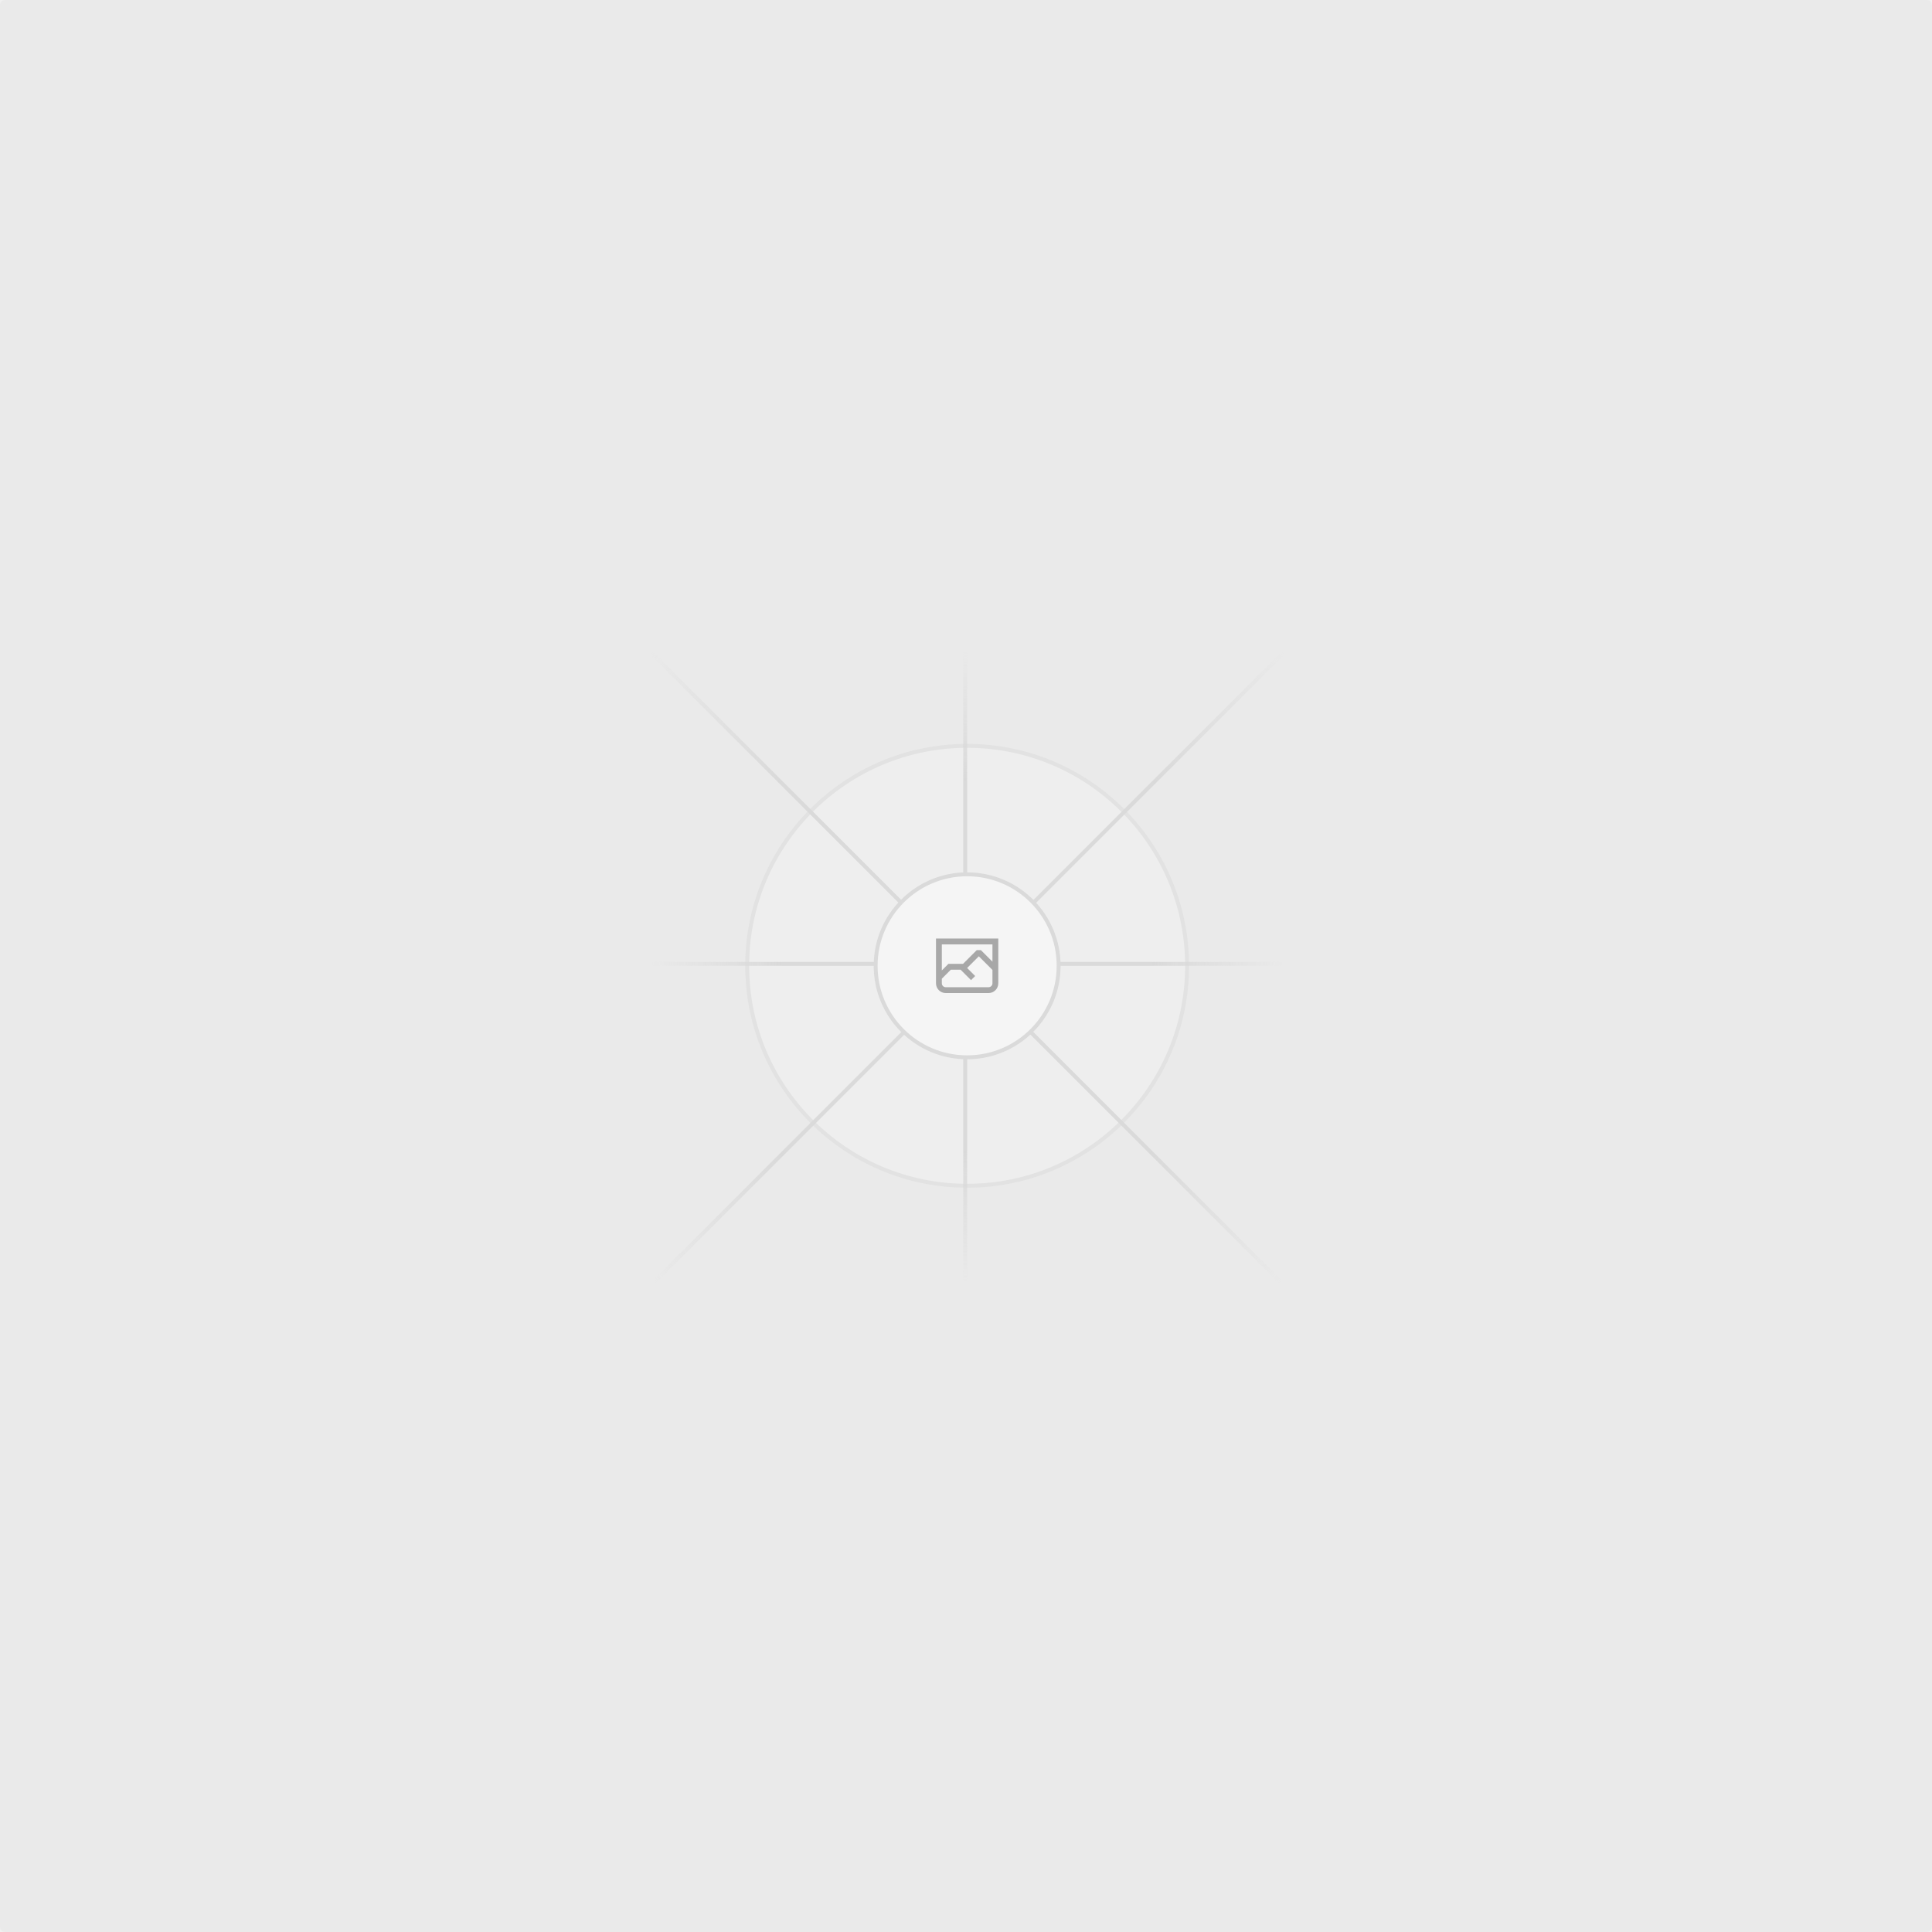
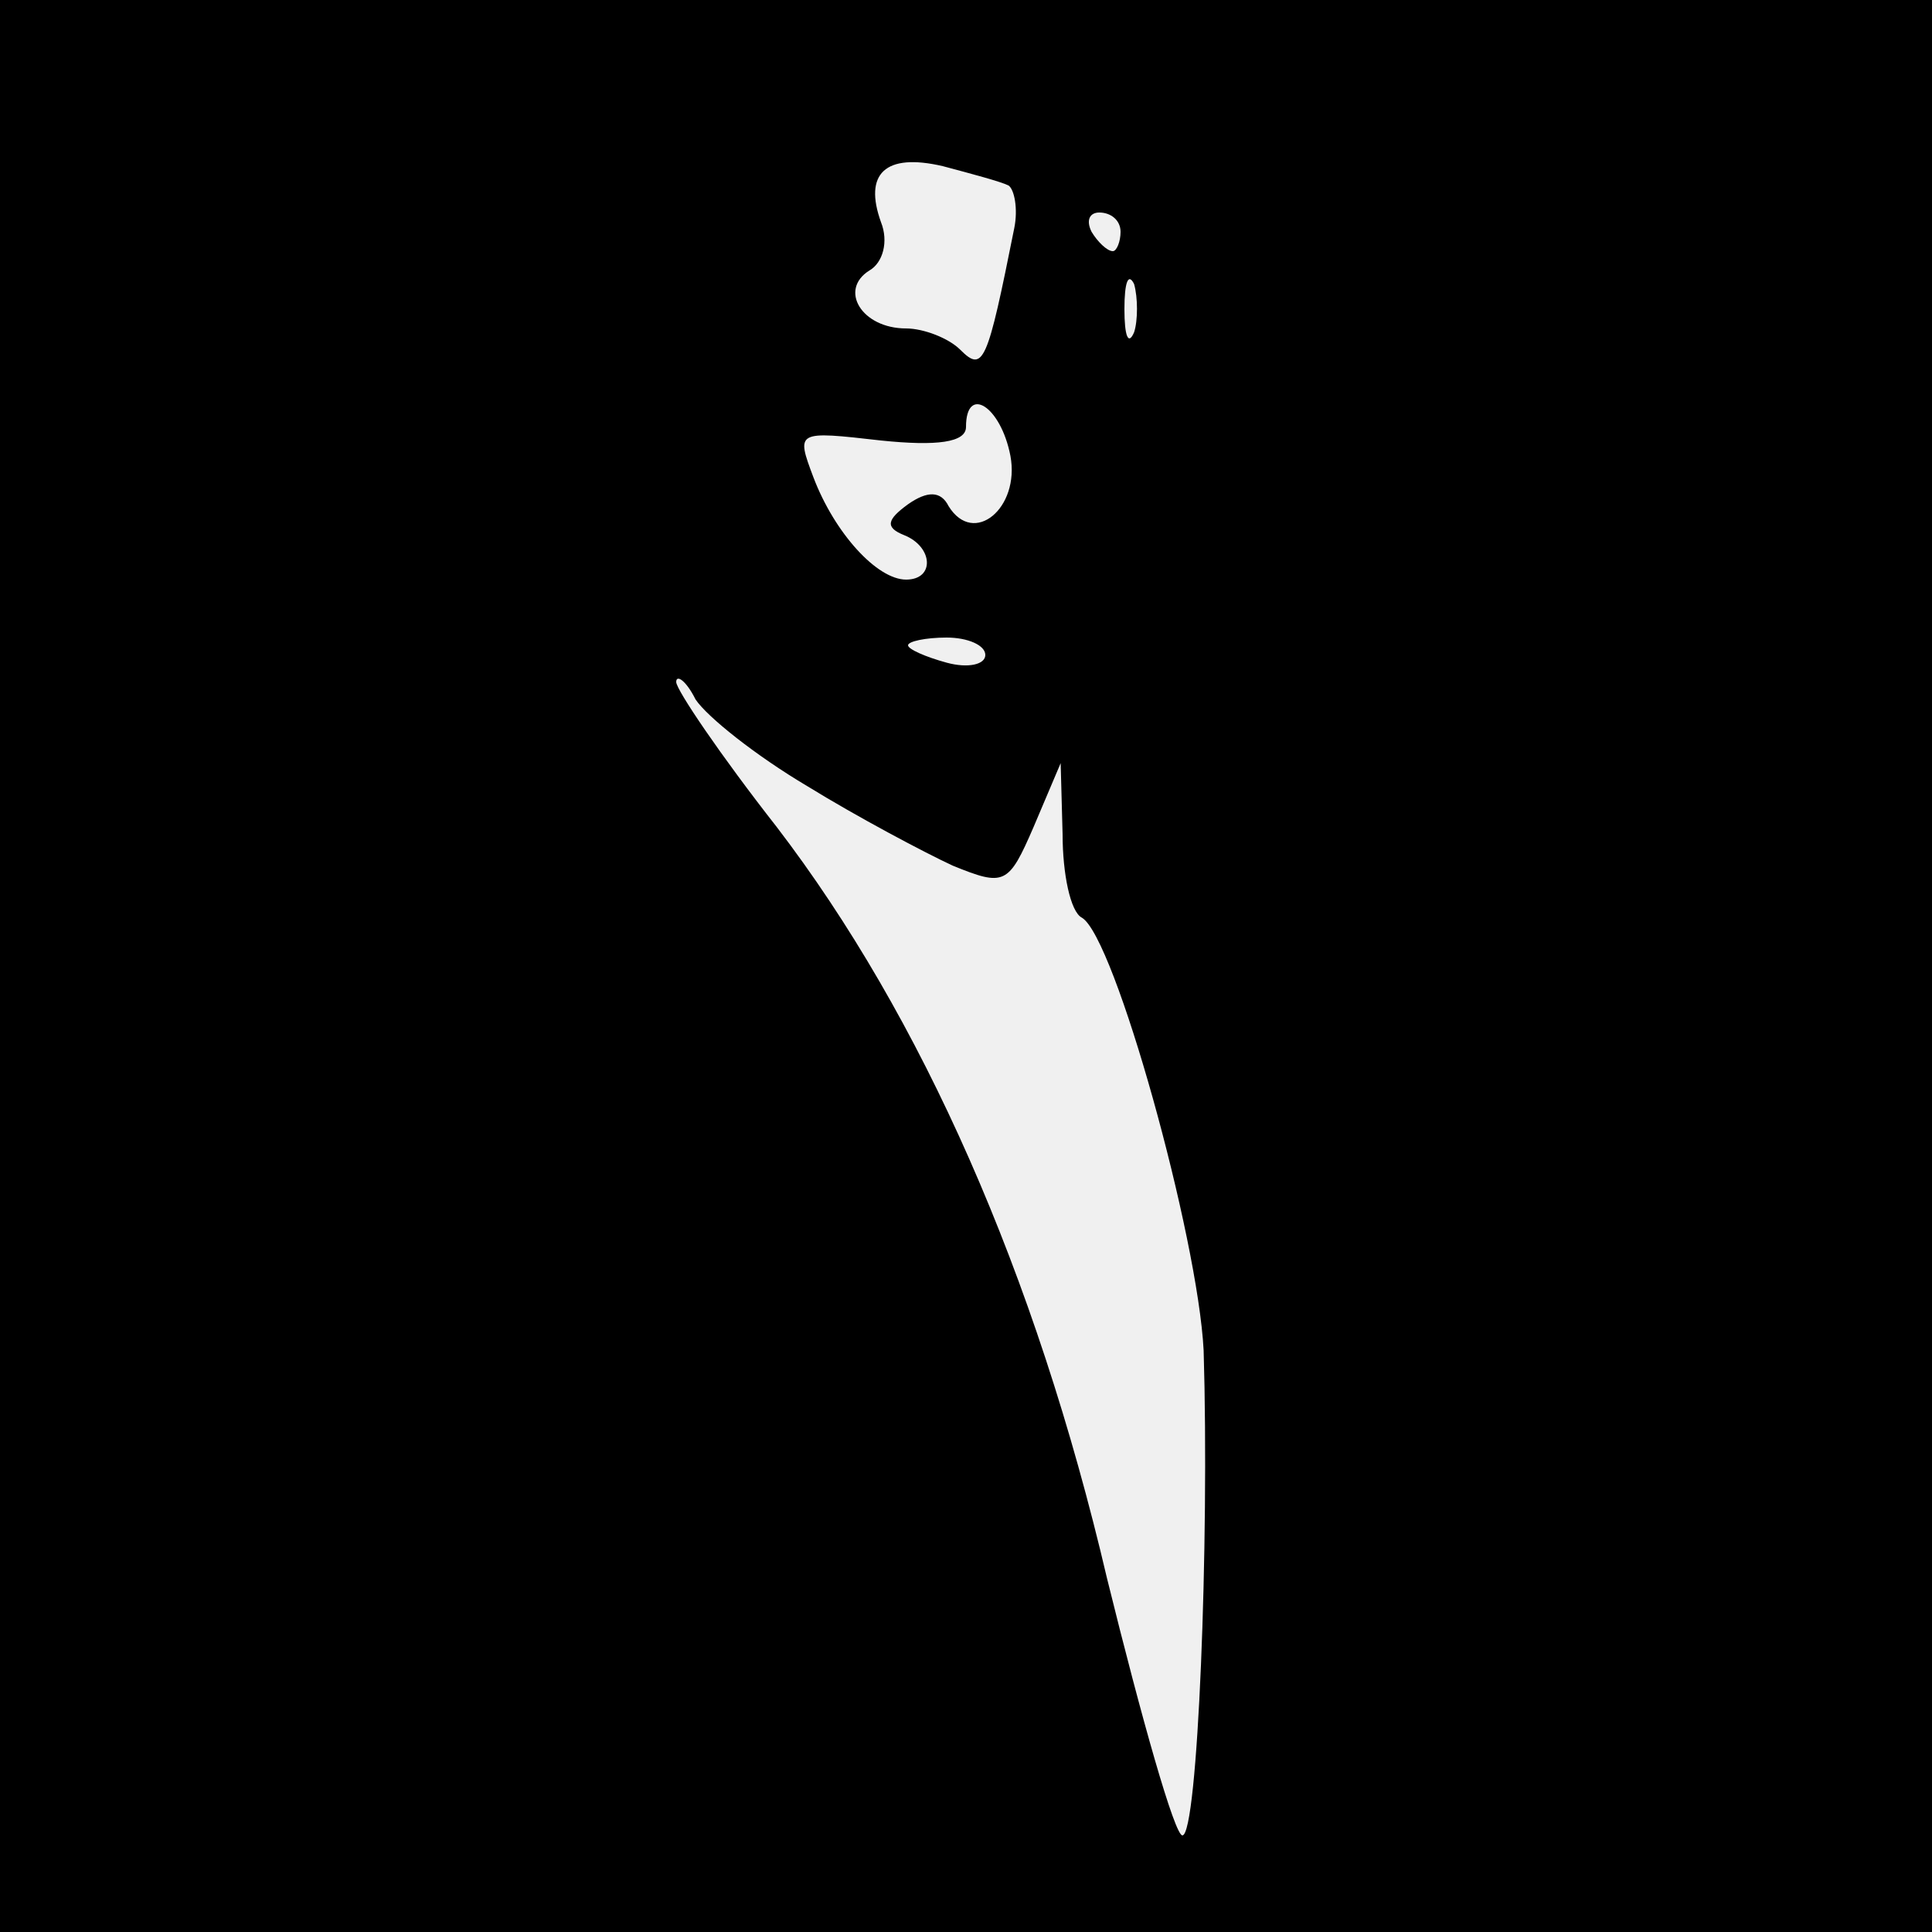
- <svg xmlns="http://www.w3.org/2000/svg" width="1200" height="1200" fill="none">
-   <rect width="1200" height="1200" fill="#EAEAEA" rx="3" />
-   <g opacity=".5">
-     <g opacity=".5">
-       <path fill="#FAFAFA" d="M600.709 736.5c-75.454 0-136.621-61.167-136.621-136.62 0-75.454 61.167-136.621 136.621-136.621 75.453 0 136.62 61.167 136.62 136.621 0 75.453-61.167 136.62-136.62 136.62Z" />
-       <path stroke="#C9C9C9" stroke-width="2.418" d="M600.709 736.5c-75.454 0-136.621-61.167-136.621-136.62 0-75.454 61.167-136.621 136.621-136.621 75.453 0 136.62 61.167 136.62 136.621 0 75.453-61.167 136.62-136.62 136.62Z" />
-     </g>
-     <path stroke="url(#a)" stroke-width="2.418" d="M0-1.209h553.581" transform="scale(1 -1) rotate(45 1163.11 91.165)" />
-     <path stroke="url(#b)" stroke-width="2.418" d="M404.846 598.671h391.726" />
-     <path stroke="url(#c)" stroke-width="2.418" d="M599.5 795.742V404.017" />
-     <path stroke="url(#d)" stroke-width="2.418" d="m795.717 796.597-391.441-391.44" />
-     <path fill="#fff" d="M600.709 656.704c-31.384 0-56.825-25.441-56.825-56.824 0-31.384 25.441-56.825 56.825-56.825 31.383 0 56.824 25.441 56.824 56.825 0 31.383-25.441 56.824-56.824 56.824Z" />
-     <g clip-path="url(#e)">
-       <path fill="#666" fill-rule="evenodd" d="M616.426 586.58h-31.434v16.176l3.553-3.554.531-.531h9.068l.074-.074 8.463-8.463h2.565l7.18 7.181V586.58Zm-15.715 14.654 3.698 3.699 1.283 1.282-2.565 2.565-1.282-1.283-5.2-5.199h-6.066l-5.514 5.514-.073.073v2.876a2.418 2.418 0 0 0 2.418 2.418h26.598a2.418 2.418 0 0 0 2.418-2.418v-8.317l-8.463-8.463-7.181 7.181-.071.072Zm-19.347 5.442v4.085a6.045 6.045 0 0 0 6.046 6.045h26.598a6.044 6.044 0 0 0 6.045-6.045v-7.108l1.356-1.355-1.282-1.283-.074-.073v-17.989h-38.689v23.43l-.146.146.146.147Z" clip-rule="evenodd" />
-     </g>
-     <path stroke="#C9C9C9" stroke-width="2.418" d="M600.709 656.704c-31.384 0-56.825-25.441-56.825-56.824 0-31.384 25.441-56.825 56.825-56.825 31.383 0 56.824 25.441 56.824 56.825 0 31.383-25.441 56.824-56.824 56.824Z" />
+ <svg xmlns="http://www.w3.org/2000/svg" version="1.0" width="100pt" height="100pt" viewBox="0 0 100 100" preserveAspectRatio="xMidYMid meet">
+   <g transform="translate(0,100) scale(0.1,-0.1)" fill="#000000" stroke="none">
+     <path d="M0 500 l0 -500 500 0 500 0 0 500 0 500 -500 0 -500 0 0 -500z m522 404 c3 -2 5 -12 3 -22 -14 -70 -16 -75 -28 -63 -6 6 -19 11 -28 11 -23 0 -35 20 -19 30 7 4 10 15 6 25 -9 25 2 36 32 29 15 -4 30 -8 34 -10z m58 -24 c0 -5 -2 -10 -4 -10 -3 0 -8 5 -11 10 -3 6 -1 10 4 10 6 0 11 -4 11 -10z m7 -52 c-3 -7 -5 -2 -5 12 0 14 2 19 5 13 2 -7 2 -19 0 -25z m-64 -64 c5 -27 -19 -47 -32 -26 -4 8 -11 8 -21 1 -11 -8 -12 -12 -2 -16 15 -6 16 -23 1 -23 -15 0 -37 24 -48 53 -9 24 -9 24 35 19 29 -3 44 -1 44 7 0 22 18 11 23 -15z m-13 -103 c0 -5 -9 -7 -20 -4 -11 3 -20 7 -20 9 0 2 9 4 20 4 11 0 20 -4 20 -9z m-92 -68 c26 -16 60 -34 75 -41 27 -11 29 -10 42 20 l14 33 1 -37 c0 -20 4 -40 10 -43 17 -10 60 -165 63 -224 3 -99 -3 -251 -11 -251 -4 0 -21 60 -39 133 -37 158 -96 291 -171 389 -29 37 -52 71 -52 75 0 4 5 1 10 -9 6 -9 31 -29 58 -45z" />
  </g>
-   <defs>
-     <linearGradient id="a" x1="554.061" x2="-.48" y1=".083" y2=".087" gradientUnits="userSpaceOnUse">
-       <stop stop-color="#C9C9C9" stop-opacity="0" />
-       <stop offset=".208" stop-color="#C9C9C9" />
-       <stop offset=".792" stop-color="#C9C9C9" />
-       <stop offset="1" stop-color="#C9C9C9" stop-opacity="0" />
-     </linearGradient>
-     <linearGradient id="b" x1="796.912" x2="404.507" y1="599.963" y2="599.965" gradientUnits="userSpaceOnUse">
-       <stop stop-color="#C9C9C9" stop-opacity="0" />
-       <stop offset=".208" stop-color="#C9C9C9" />
-       <stop offset=".792" stop-color="#C9C9C9" />
-       <stop offset="1" stop-color="#C9C9C9" stop-opacity="0" />
-     </linearGradient>
-     <linearGradient id="c" x1="600.792" x2="600.794" y1="403.677" y2="796.082" gradientUnits="userSpaceOnUse">
-       <stop stop-color="#C9C9C9" stop-opacity="0" />
-       <stop offset=".208" stop-color="#C9C9C9" />
-       <stop offset=".792" stop-color="#C9C9C9" />
-       <stop offset="1" stop-color="#C9C9C9" stop-opacity="0" />
-     </linearGradient>
-     <linearGradient id="d" x1="404.85" x2="796.972" y1="403.903" y2="796.02" gradientUnits="userSpaceOnUse">
-       <stop stop-color="#C9C9C9" stop-opacity="0" />
-       <stop offset=".208" stop-color="#C9C9C9" />
-       <stop offset=".792" stop-color="#C9C9C9" />
-       <stop offset="1" stop-color="#C9C9C9" stop-opacity="0" />
-     </linearGradient>
-     <clipPath id="e">
-       <path fill="#fff" d="M581.364 580.535h38.689v38.689h-38.689z" />
-     </clipPath>
-   </defs>
</svg>
